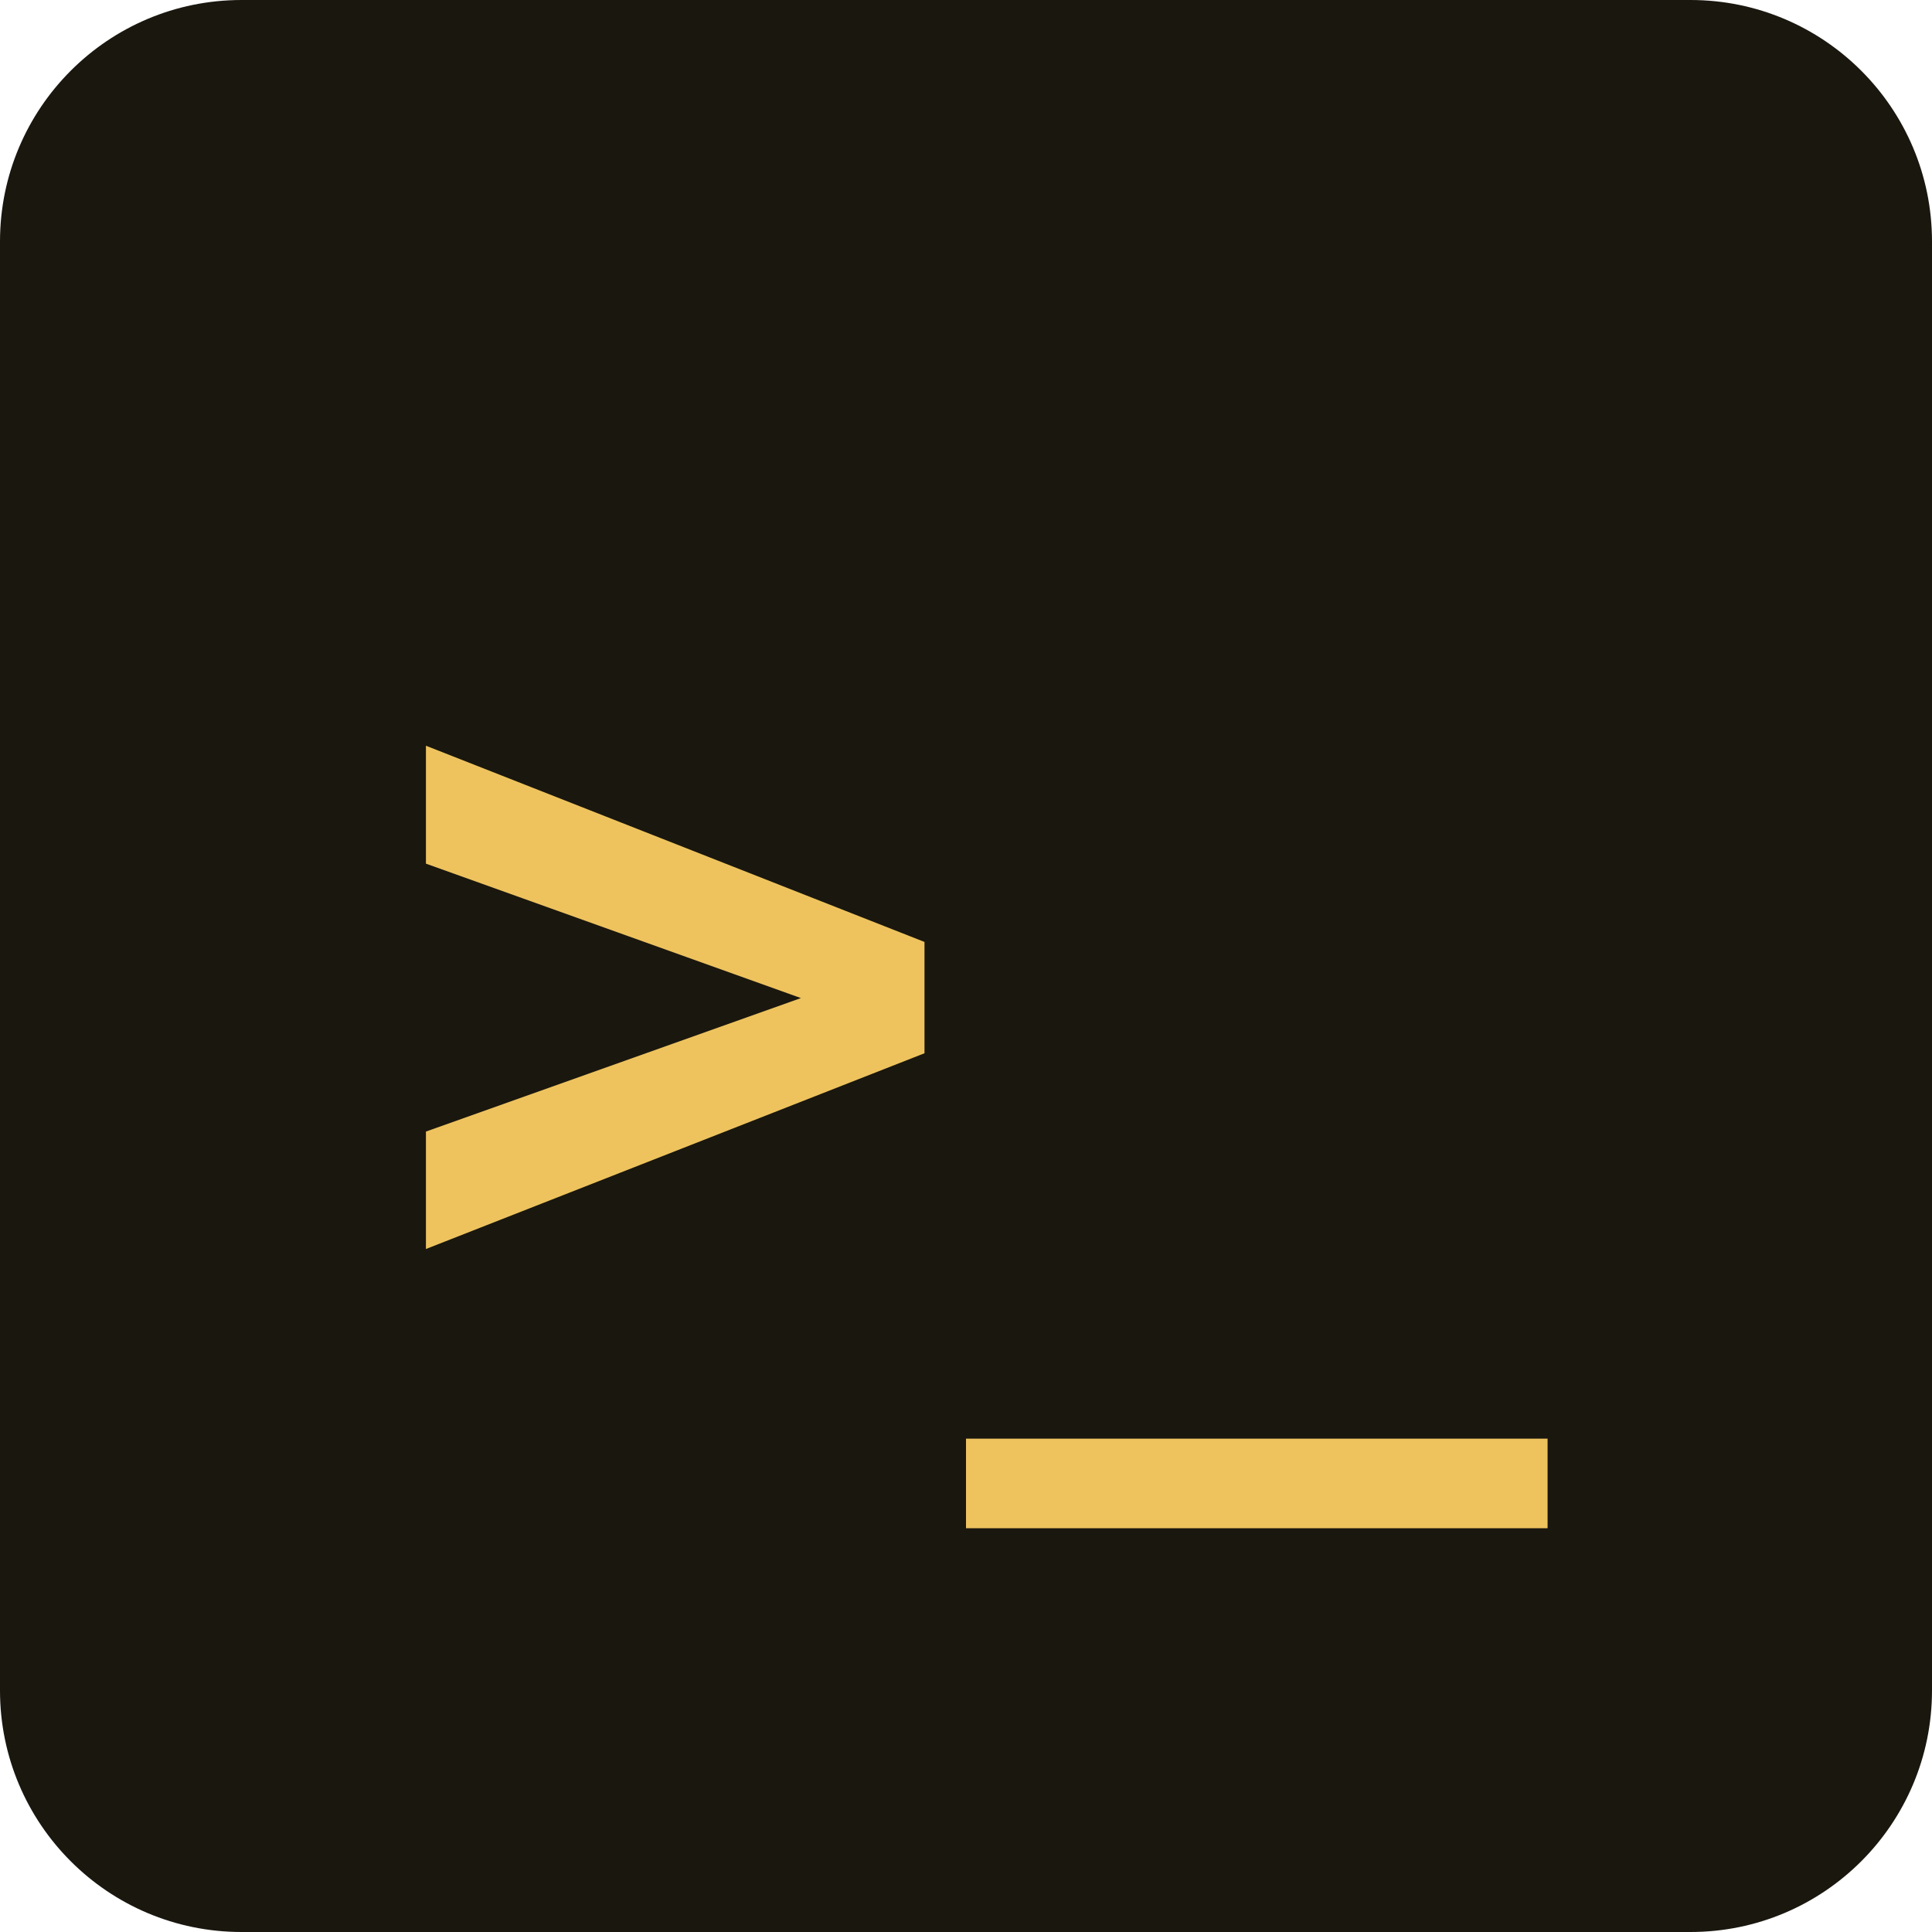
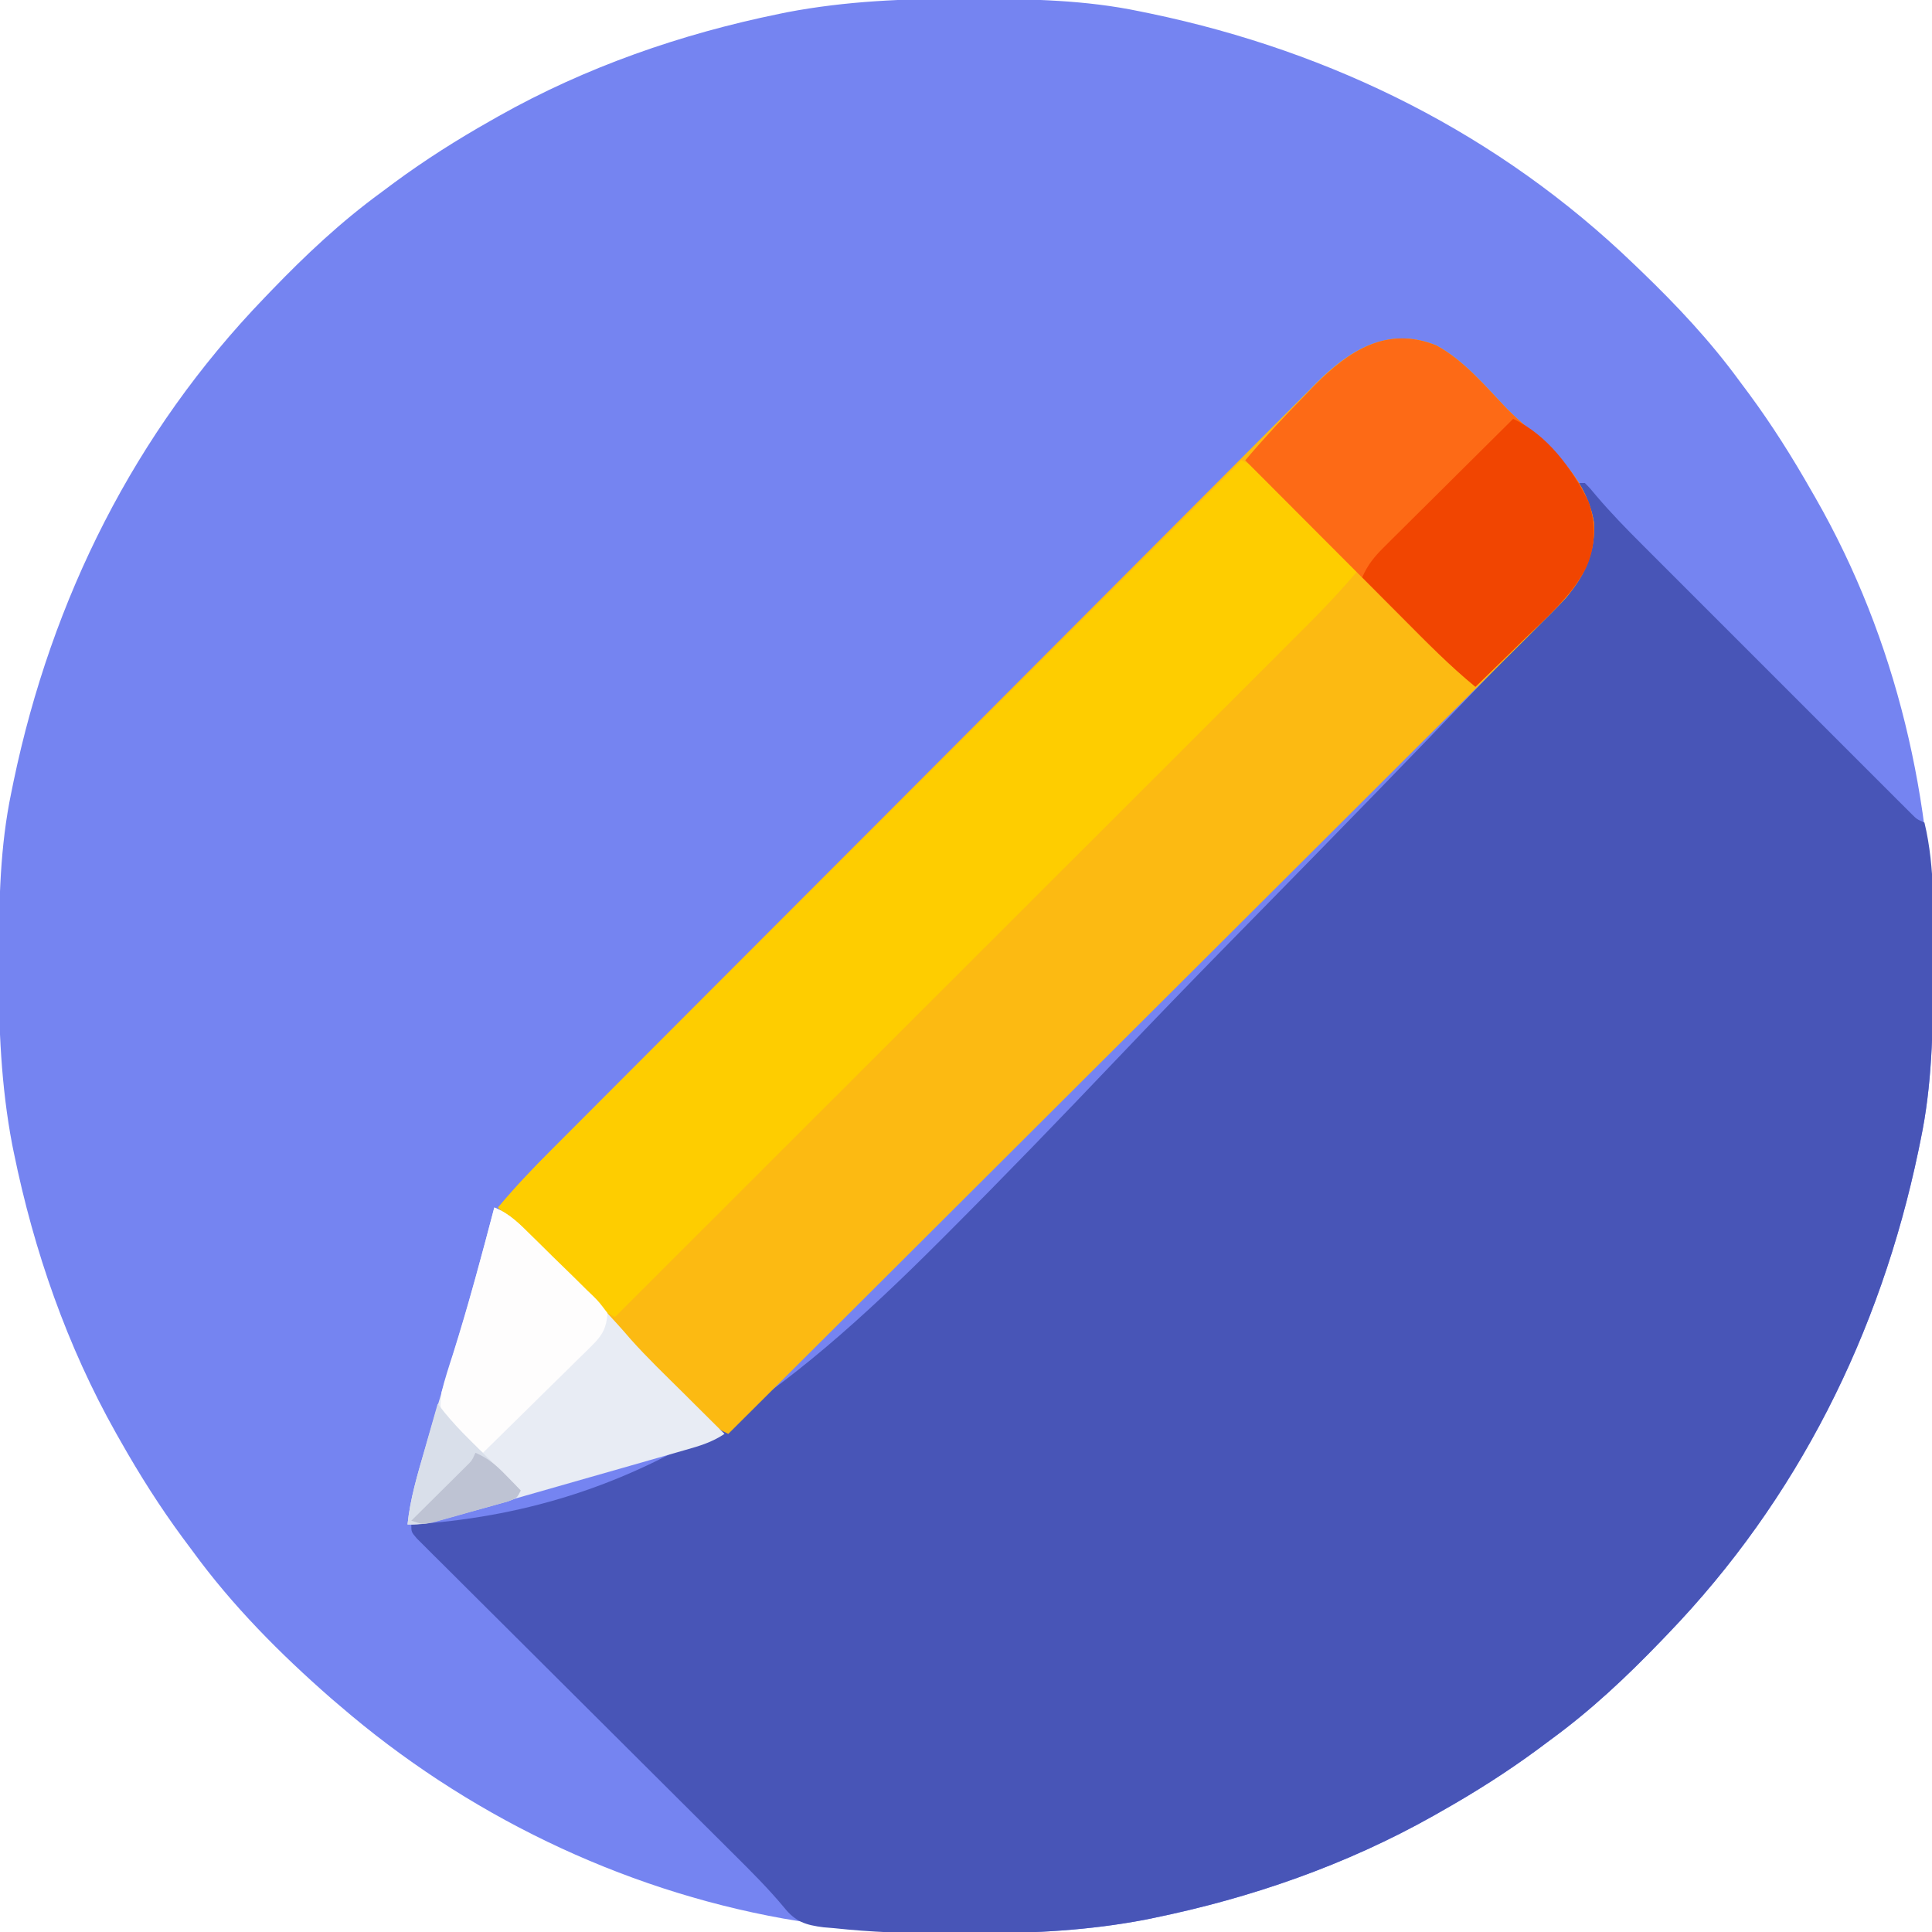
- <svg xmlns="http://www.w3.org/2000/svg" fill="none" viewBox="0 0 128 128">
-   <rect width="128" height="128" fill="#1a170f" rx="16" />
-   <text x="50%" y="50%" font-family="'Fira Code', monospace" font-size="64" font-weight="600" text-anchor="middle" dominant-baseline="central" fill="#eec35e">
-     &gt;_
-   </text>
+ <svg xmlns="http://www.w3.org/2000/svg" version="1.1" width="512" height="512">
+   <path d="M0 0 C1.018 0.002 2.036 0.004 3.085 0.007 C17.694 0.056 32.026 0.307 46.375 3.312 C47.35 3.511 48.325 3.71 49.329 3.915 C97.711 14.035 141.699 35.952 177.375 70.312 C178.364 71.261 178.364 71.261 179.373 72.228 C188.861 81.372 197.601 90.67 205.375 101.312 C206.233 102.464 207.091 103.615 207.949 104.766 C213.987 112.957 219.346 121.471 224.375 130.312 C224.739 130.944 225.104 131.576 225.479 132.227 C247.085 169.975 256.852 212.742 256.688 255.938 C256.685 256.955 256.683 257.973 256.681 259.022 C256.631 273.631 256.38 287.963 253.375 302.312 C253.077 303.775 253.077 303.775 252.773 305.267 C242.652 353.648 220.736 397.637 186.375 433.312 C185.743 433.972 185.111 434.631 184.459 435.311 C175.315 444.799 166.018 453.539 155.375 461.312 C154.224 462.171 153.073 463.029 151.922 463.887 C143.732 469.924 135.23 475.307 126.375 480.312 C125.668 480.715 124.961 481.117 124.232 481.531 C101.097 494.557 75.925 503.306 49.938 508.625 C49.219 508.772 48.5 508.92 47.759 509.072 C33.083 511.861 18.558 512.661 3.648 512.628 C0.708 512.625 -2.23 512.649 -5.17 512.674 C-18.543 512.718 -31.439 511.513 -44.625 509.312 C-46.331 509.03 -46.331 509.03 -48.071 508.742 C-91.338 500.97 -132.388 480.983 -165.625 452.312 C-166.37 451.678 -167.115 451.044 -167.883 450.391 C-181.388 438.579 -194.059 425.829 -204.625 411.312 C-205.481 410.163 -206.338 409.013 -207.195 407.863 C-213.235 399.673 -218.619 391.169 -223.625 382.312 C-224.027 381.605 -224.429 380.898 -224.844 380.169 C-237.869 357.034 -246.618 331.863 -251.938 305.875 C-252.085 305.156 -252.232 304.437 -252.384 303.697 C-255.358 288.05 -255.998 272.577 -255.938 256.688 C-255.935 255.67 -255.933 254.652 -255.931 253.603 C-255.881 238.994 -255.63 224.662 -252.625 210.312 C-252.426 209.338 -252.228 208.363 -252.023 207.358 C-241.902 158.977 -219.986 114.988 -185.625 79.312 C-184.993 78.653 -184.361 77.994 -183.709 77.314 C-174.565 67.826 -165.268 59.086 -154.625 51.312 C-153.474 50.454 -152.323 49.596 -151.172 48.738 C-142.982 42.701 -134.48 37.318 -125.625 32.312 C-124.918 31.91 -124.211 31.508 -123.482 31.094 C-100.347 18.068 -75.175 9.319 -49.188 4 C-48.469 3.853 -47.75 3.705 -47.009 3.553 C-31.363 0.58 -15.889 -0.061 0 0 Z " fill="#7584F1" transform="translate(255.625,-0.3125)" />
+   <path d="M0 0 C0.66 0 1.32 0 2 0 C3.438 1.457 3.438 1.457 5.113 3.48 C8.942 7.979 13.017 12.158 17.198 16.328 C17.986 17.117 18.774 17.907 19.586 18.721 C22.165 21.305 24.749 23.885 27.332 26.465 C29.133 28.267 30.935 30.069 32.736 31.871 C36.497 35.634 40.261 39.396 44.025 43.156 C48.378 47.503 52.727 51.853 57.074 56.206 C61.266 60.403 65.46 64.597 69.656 68.79 C71.439 70.572 73.221 72.354 75.002 74.138 C77.482 76.62 79.965 79.1 82.448 81.578 C83.188 82.319 83.927 83.06 84.689 83.824 C85.7 84.831 85.7 84.831 86.732 85.859 C87.318 86.445 87.904 87.031 88.508 87.634 C89.973 89.101 89.973 89.101 92 90 C94.919 102.149 94.359 115.1 94.312 127.5 C94.31 128.523 94.308 129.546 94.306 130.6 C94.256 145.246 94.013 159.615 91 174 C90.702 175.462 90.702 175.462 90.398 176.954 C80.277 225.336 58.361 269.324 24 305 C23.368 305.659 22.736 306.319 22.084 306.998 C12.94 316.486 3.643 325.226 -7 333 C-8.151 333.858 -9.302 334.716 -10.453 335.574 C-18.643 341.612 -27.145 346.995 -36 352 C-36.707 352.402 -37.414 352.804 -38.143 353.219 C-61.278 366.244 -86.45 374.993 -112.438 380.312 C-113.156 380.46 -113.875 380.607 -114.616 380.759 C-129.292 383.548 -143.817 384.349 -158.727 384.316 C-161.667 384.313 -164.605 384.336 -167.545 384.361 C-177.409 384.399 -187.21 384.043 -197.02 382.98 C-197.92 382.906 -198.821 382.831 -199.748 382.754 C-204.49 382.151 -207.175 381.303 -210.198 377.511 C-214.359 372.514 -218.902 367.981 -223.515 363.403 C-224.939 361.984 -226.363 360.565 -227.786 359.146 C-229.301 357.637 -230.817 356.129 -232.334 354.622 C-235.501 351.473 -238.663 348.32 -241.825 345.167 C-250.81 336.206 -259.801 327.251 -268.796 318.3 C-273.777 313.344 -278.754 308.384 -283.727 303.421 C-286.871 300.283 -290.02 297.15 -293.172 294.019 C-295.582 291.624 -297.986 289.222 -300.39 286.821 C-301.268 285.952 -302.145 285.084 -303.049 284.189 C-303.838 283.398 -304.627 282.608 -305.441 281.793 C-306.132 281.105 -306.823 280.417 -307.536 279.707 C-309 278 -309 278 -309 276 C-308.221 275.951 -307.442 275.902 -306.639 275.852 C-247.02 271.371 -209.354 241.325 -168.816 200.754 C-167.898 199.836 -167.898 199.836 -166.962 198.899 C-151.737 183.66 -136.782 168.168 -121.934 152.563 C-112.323 142.463 -102.635 132.444 -92.873 122.491 C-92.225 121.83 -91.577 121.17 -90.909 120.489 C-88.302 117.832 -85.695 115.175 -83.087 112.519 C-63.236 92.297 -43.446 72.012 -23.874 51.519 C-21.845 49.394 -19.809 47.274 -17.769 45.159 C-14.987 42.274 -12.225 39.37 -9.464 36.463 C-8.254 35.213 -8.254 35.213 -7.018 33.939 C-1.485 28.059 3.656 21.419 3.438 12.938 C3.25 8.134 1.943 4.372 0 0 Z " fill="#4855B7" transform="translate(418,128)" />
+   <path d="M0 0 C7.365 4.037 12.908 10.763 18.662 16.758 C20.578 18.708 22.588 20.499 24.688 22.25 C32.539 28.953 39.964 36.361 41.719 46.871 C42.202 54.609 39.202 60.877 34.378 66.821 C32.048 69.329 29.649 71.744 27.207 74.144 C25.829 75.529 25.829 75.529 24.423 76.942 C21.891 79.484 19.344 82.011 16.795 84.536 C14.04 87.268 11.301 90.015 8.56 92.76 C3.814 97.508 -0.94 102.246 -5.7 106.979 C-12.583 113.821 -19.451 120.676 -26.317 127.536 C-37.457 138.665 -48.609 149.784 -59.768 160.895 C-70.604 171.685 -81.435 182.481 -92.259 193.284 C-93.261 194.283 -93.261 194.283 -94.283 195.303 C-97.633 198.647 -100.983 201.991 -104.333 205.334 C-132.102 233.052 -159.889 260.75 -187.688 288.438 C-191.788 286.551 -194.599 283.797 -197.738 280.617 C-198.315 280.04 -198.892 279.462 -199.487 278.867 C-200.707 277.644 -201.925 276.418 -203.14 275.19 C-204.978 273.335 -206.823 271.487 -208.67 269.641 C-213.905 264.389 -219.05 259.132 -223.861 253.485 C-228.223 248.595 -232.974 244.051 -237.625 239.438 C-238.701 238.366 -239.778 237.295 -240.854 236.223 C-243.462 233.625 -246.074 231.03 -248.688 228.438 C-243.98 222.785 -238.956 217.555 -233.757 212.353 C-232.869 211.461 -231.981 210.568 -231.065 209.648 C-228.615 207.186 -226.161 204.727 -223.707 202.268 C-221.055 199.61 -218.406 196.949 -215.756 194.288 C-209.367 187.875 -202.973 181.466 -196.578 175.058 C-194.77 173.247 -192.963 171.436 -191.156 169.624 C-179.92 158.364 -168.684 147.105 -157.442 135.851 C-154.843 133.249 -152.244 130.647 -149.645 128.044 C-148.999 127.398 -148.353 126.751 -147.687 126.085 C-137.217 115.602 -126.757 105.108 -116.301 94.611 C-105.554 83.822 -94.799 73.043 -84.034 62.272 C-77.994 56.23 -71.959 50.183 -65.934 44.125 C-60.806 38.968 -55.669 33.82 -50.52 28.683 C-47.896 26.064 -45.276 23.441 -42.667 20.807 C-39.833 17.947 -36.981 15.107 -34.126 12.268 C-33.311 11.439 -32.496 10.61 -31.656 9.756 C-22.669 0.891 -12.575 -5.092 0 0 Z " fill="#FCBA12" transform="translate(380.6875,91.5625)" />
+   <path d="M0 0 C4.217 1.929 7.083 4.83 10.297 8.102 C10.891 8.698 11.484 9.294 12.096 9.909 C13.985 11.81 15.868 13.717 17.75 15.625 C19.032 16.917 20.315 18.209 21.598 19.5 C24.737 22.661 27.87 25.829 31 29 C26.577 34.294 21.914 39.226 17.027 44.093 C16.242 44.879 15.457 45.665 14.648 46.475 C12.03 49.095 9.408 51.711 6.786 54.328 C4.903 56.21 3.02 58.093 1.138 59.976 C-2.909 64.023 -6.957 68.069 -11.007 72.113 C-16.862 77.959 -22.714 83.809 -28.566 89.659 C-38.061 99.152 -47.558 108.643 -57.057 118.132 C-66.281 127.347 -75.504 136.563 -84.726 145.781 C-85.295 146.349 -85.863 146.918 -86.45 147.504 C-89.304 150.357 -92.158 153.21 -95.013 156.063 C-118.672 179.712 -142.335 203.357 -166 227 C-170.217 225.071 -173.083 222.17 -176.297 218.898 C-177.187 218.004 -177.187 218.004 -178.096 217.091 C-179.985 215.19 -181.868 213.283 -183.75 211.375 C-185.032 210.083 -186.315 208.791 -187.598 207.5 C-190.737 204.339 -193.87 201.171 -197 198 C-192.577 192.706 -187.914 187.774 -183.027 182.907 C-181.85 181.728 -181.85 181.728 -180.648 180.525 C-178.03 177.905 -175.408 175.289 -172.786 172.672 C-170.903 170.79 -169.02 168.907 -167.138 167.024 C-163.091 162.977 -159.043 158.931 -154.993 154.887 C-149.138 149.041 -143.286 143.191 -137.434 137.341 C-127.939 127.848 -118.442 118.357 -108.943 108.868 C-99.719 99.653 -90.496 90.437 -81.274 81.219 C-80.705 80.651 -80.137 80.082 -79.55 79.496 C-76.696 76.643 -73.842 73.79 -70.987 70.937 C-47.328 47.288 -23.665 23.643 0 0 Z " fill="#FECD00" transform="translate(329,122)" />
+   <path d="M0 0 C7.365 4.037 12.908 10.763 18.662 16.758 C20.578 18.708 22.588 20.499 24.688 22.25 C32.539 28.953 39.964 36.361 41.719 46.871 C42.179 54.246 39.723 60.382 34.976 66.027 C31.154 70.209 27.076 74.131 23 78.062 C21.769 79.268 20.539 80.475 19.311 81.684 C16.324 84.615 13.323 87.531 10.312 90.438 C3.371 84.757 -2.864 78.387 -9.184 72.039 C-10.384 70.837 -11.585 69.635 -12.786 68.433 C-15.926 65.288 -19.064 62.141 -22.201 58.993 C-25.41 55.774 -28.622 52.557 -31.834 49.34 C-38.121 43.042 -44.405 36.741 -50.688 30.438 C-45.659 24.495 -40.397 18.863 -34.938 13.312 C-34.094 12.432 -33.251 11.552 -32.383 10.645 C-23.225 1.361 -13.118 -5.312 0 0 Z " fill="#FD6A16" transform="translate(380.6875,91.5625)" />
+   <path d="M0 0 C4.173 1.637 6.964 4.693 10.051 7.82 C10.628 8.398 11.205 8.975 11.799 9.57 C13.02 10.794 14.237 12.019 15.453 13.247 C17.29 15.103 19.136 16.95 20.982 18.797 C26.218 24.049 31.362 29.306 36.173 34.953 C40.536 39.842 45.286 44.387 49.938 49 C51.014 50.071 52.09 51.143 53.166 52.215 C55.775 54.813 58.386 57.407 61 60 C57.671 62.22 54.453 63.174 50.655 64.247 C49.537 64.569 49.537 64.569 48.397 64.898 C45.934 65.606 43.469 66.307 41.004 67.008 C39.291 67.498 37.579 67.988 35.866 68.479 C32.277 69.506 28.687 70.53 25.095 71.55 C20.492 72.859 15.892 74.177 11.292 75.498 C7.756 76.513 4.218 77.522 0.681 78.53 C-1.016 79.014 -2.713 79.5 -4.409 79.987 C-6.779 80.667 -9.152 81.341 -11.525 82.012 C-12.226 82.215 -12.927 82.417 -13.649 82.626 C-16.946 83.552 -19.536 84 -23 84 C-22.299 77.109 -20.308 70.634 -18.375 64 C-18.017 62.757 -17.658 61.514 -17.289 60.233 C-14.811 51.673 -12.223 43.15 -9.591 34.636 C-6.084 23.178 -3.046 11.588 0 0 Z " fill="#E8ECF4" transform="translate(131,320)" />
+   <path d="M0 0 C9.123 4.3 15.598 13.148 20 22 C21.954 27.861 21.899 33.827 19.309 39.488 C15.315 47.104 8.807 52.722 2.688 58.625 C1.457 59.831 0.227 61.038 -1.002 62.246 C-3.988 65.178 -6.99 68.093 -10 71 C-16.741 65.473 -22.807 59.306 -28.938 53.125 C-30.013 52.044 -31.09 50.963 -32.166 49.883 C-34.78 47.258 -37.391 44.63 -40 42 C-38.567 38.728 -36.812 36.568 -34.285 34.058 C-33.524 33.297 -32.763 32.537 -31.98 31.753 C-31.159 30.943 -30.338 30.132 -29.492 29.297 C-28.652 28.459 -27.811 27.621 -26.945 26.758 C-24.26 24.084 -21.567 21.417 -18.875 18.75 C-17.053 16.938 -15.231 15.125 -13.41 13.312 C-8.945 8.87 -4.475 4.433 0 0 Z " fill="#F14501" transform="translate(401,111)" />
+   <path d="M0 0 C4.139 1.646 6.995 4.637 10.113 7.707 C10.687 8.269 11.261 8.832 11.852 9.411 C13.059 10.6 14.263 11.791 15.465 12.985 C17.31 14.81 19.175 16.613 21.041 18.416 C22.212 19.574 23.382 20.734 24.551 21.895 C25.112 22.431 25.673 22.968 26.252 23.521 C27.79 25.077 27.79 25.077 30 28 C29.732 31.858 28.67 33.827 25.949 36.505 C25.308 37.145 24.668 37.786 24.008 38.445 C23.313 39.12 22.618 39.794 21.902 40.488 C21.193 41.191 20.485 41.895 19.754 42.619 C17.491 44.86 15.215 47.086 12.938 49.312 C11.399 50.83 9.862 52.349 8.326 53.869 C4.561 57.59 0.785 61.299 -3 65 C-3.477 64.59 -3.954 64.18 -4.446 63.758 C-5.073 63.219 -5.701 62.68 -6.348 62.125 C-6.969 61.591 -7.59 61.058 -8.231 60.508 C-9.62 59.324 -11.026 58.158 -12.438 57 C-14.674 54.138 -14.299 52.632 -14 49 C-13.143 45.53 -12.04 42.149 -10.938 38.75 C-6.9 25.936 -3.415 12.992 0 0 Z " fill="#FEFDFD" transform="translate(131,320)" />
+   <path d="M0 0 C0.571 0.734 1.141 1.467 1.729 2.223 C3.821 4.781 5.985 7.1 8.328 9.426 C9.127 10.222 9.927 11.018 10.75 11.838 C11.988 13.063 11.988 13.063 13.25 14.312 C14.511 15.566 14.511 15.566 15.797 16.846 C17.862 18.899 19.93 20.951 22 23 C21 25 21 25 18.655 25.87 C17.638 26.152 16.622 26.435 15.574 26.727 C14.468 27.036 13.361 27.345 12.221 27.664 C11.055 27.981 9.889 28.298 8.688 28.625 C6.956 29.112 6.956 29.112 5.189 29.609 C-3.464 32 -3.464 32 -8 32 C-7.293 25.14 -5.336 18.676 -3.438 12.062 C-2.943 10.321 -2.943 10.321 -2.439 8.545 C-1.63 5.695 -0.817 2.847 0 0 Z " fill="#D9DFEA" transform="translate(116,372)" />
+   <path d="M0 0 C3.452 1.477 5.65 3.438 8.25 6.125 C8.956 6.849 9.663 7.574 10.391 8.32 C11.187 9.152 11.187 9.152 12 10 C11 12 11 12 8.639 12.885 C5.303 13.828 1.968 14.769 -1.375 15.688 C-2.538 16.021 -3.7 16.354 -4.898 16.697 C-6.569 17.162 -6.569 17.162 -8.273 17.637 C-9.299 17.922 -10.324 18.208 -11.38 18.503 C-14 19 -14 19 -17 18 C-16.521 17.526 -16.041 17.052 -15.547 16.563 C-13.383 14.42 -11.223 12.272 -9.062 10.125 C-8.308 9.379 -7.553 8.632 -6.775 7.863 C-6.057 7.148 -5.338 6.432 -4.598 5.695 C-3.933 5.035 -3.268 4.376 -2.582 3.696 C-0.919 2.073 -0.919 2.073 0 0 Z " fill="#BEC3D3" transform="translate(126,385)" />
</svg>
